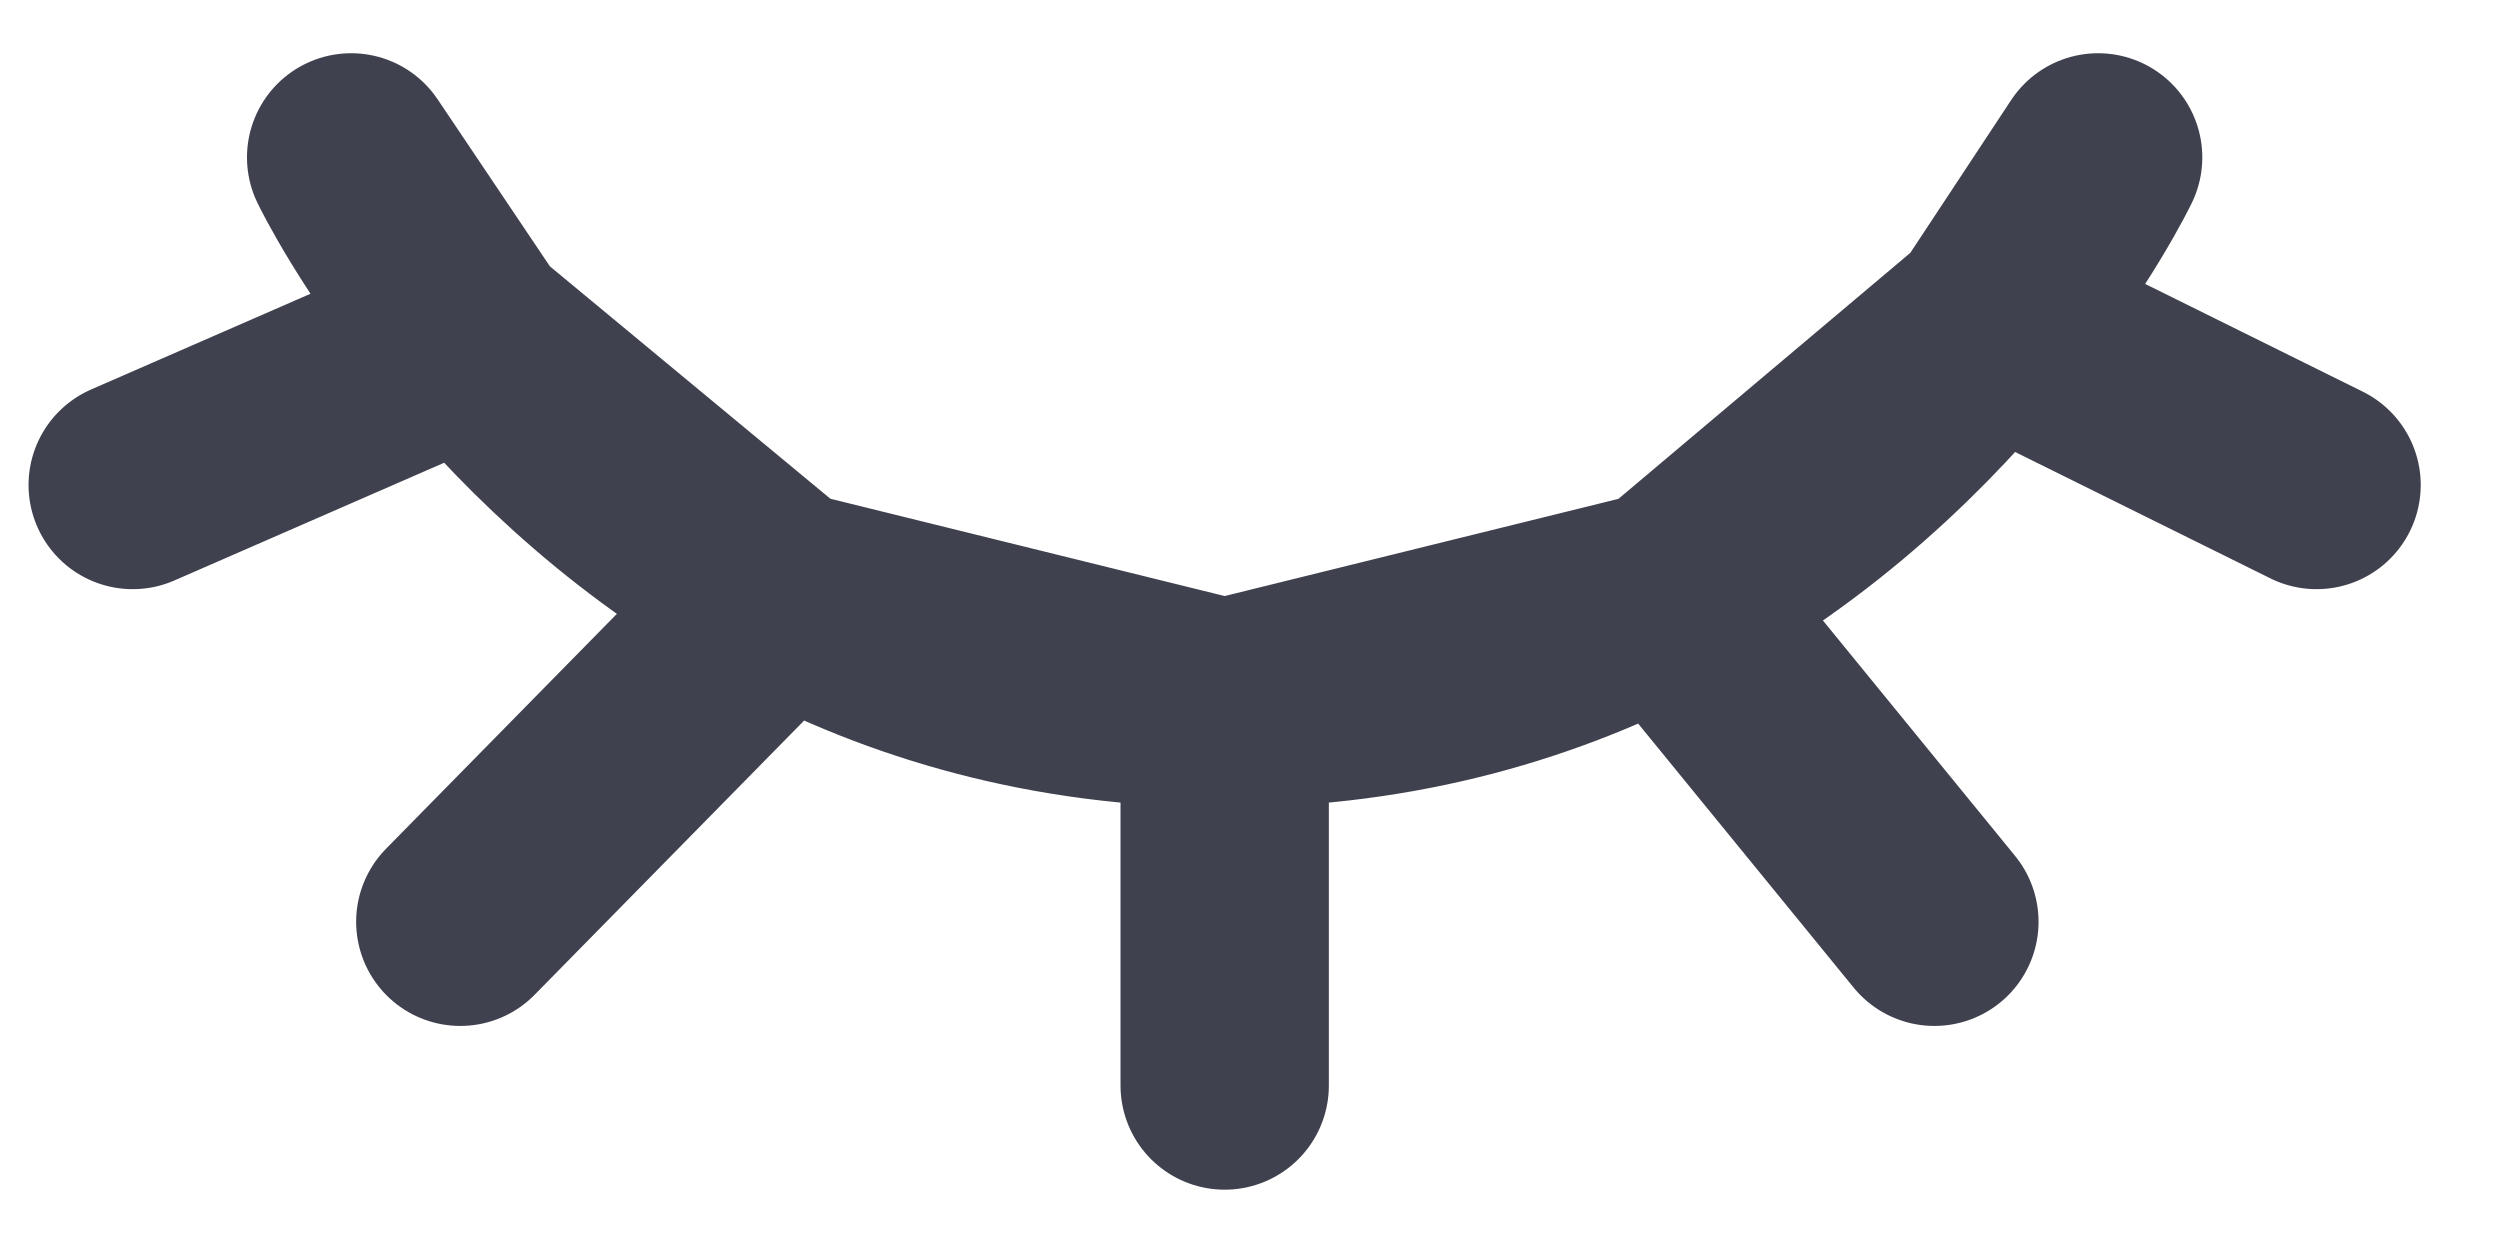
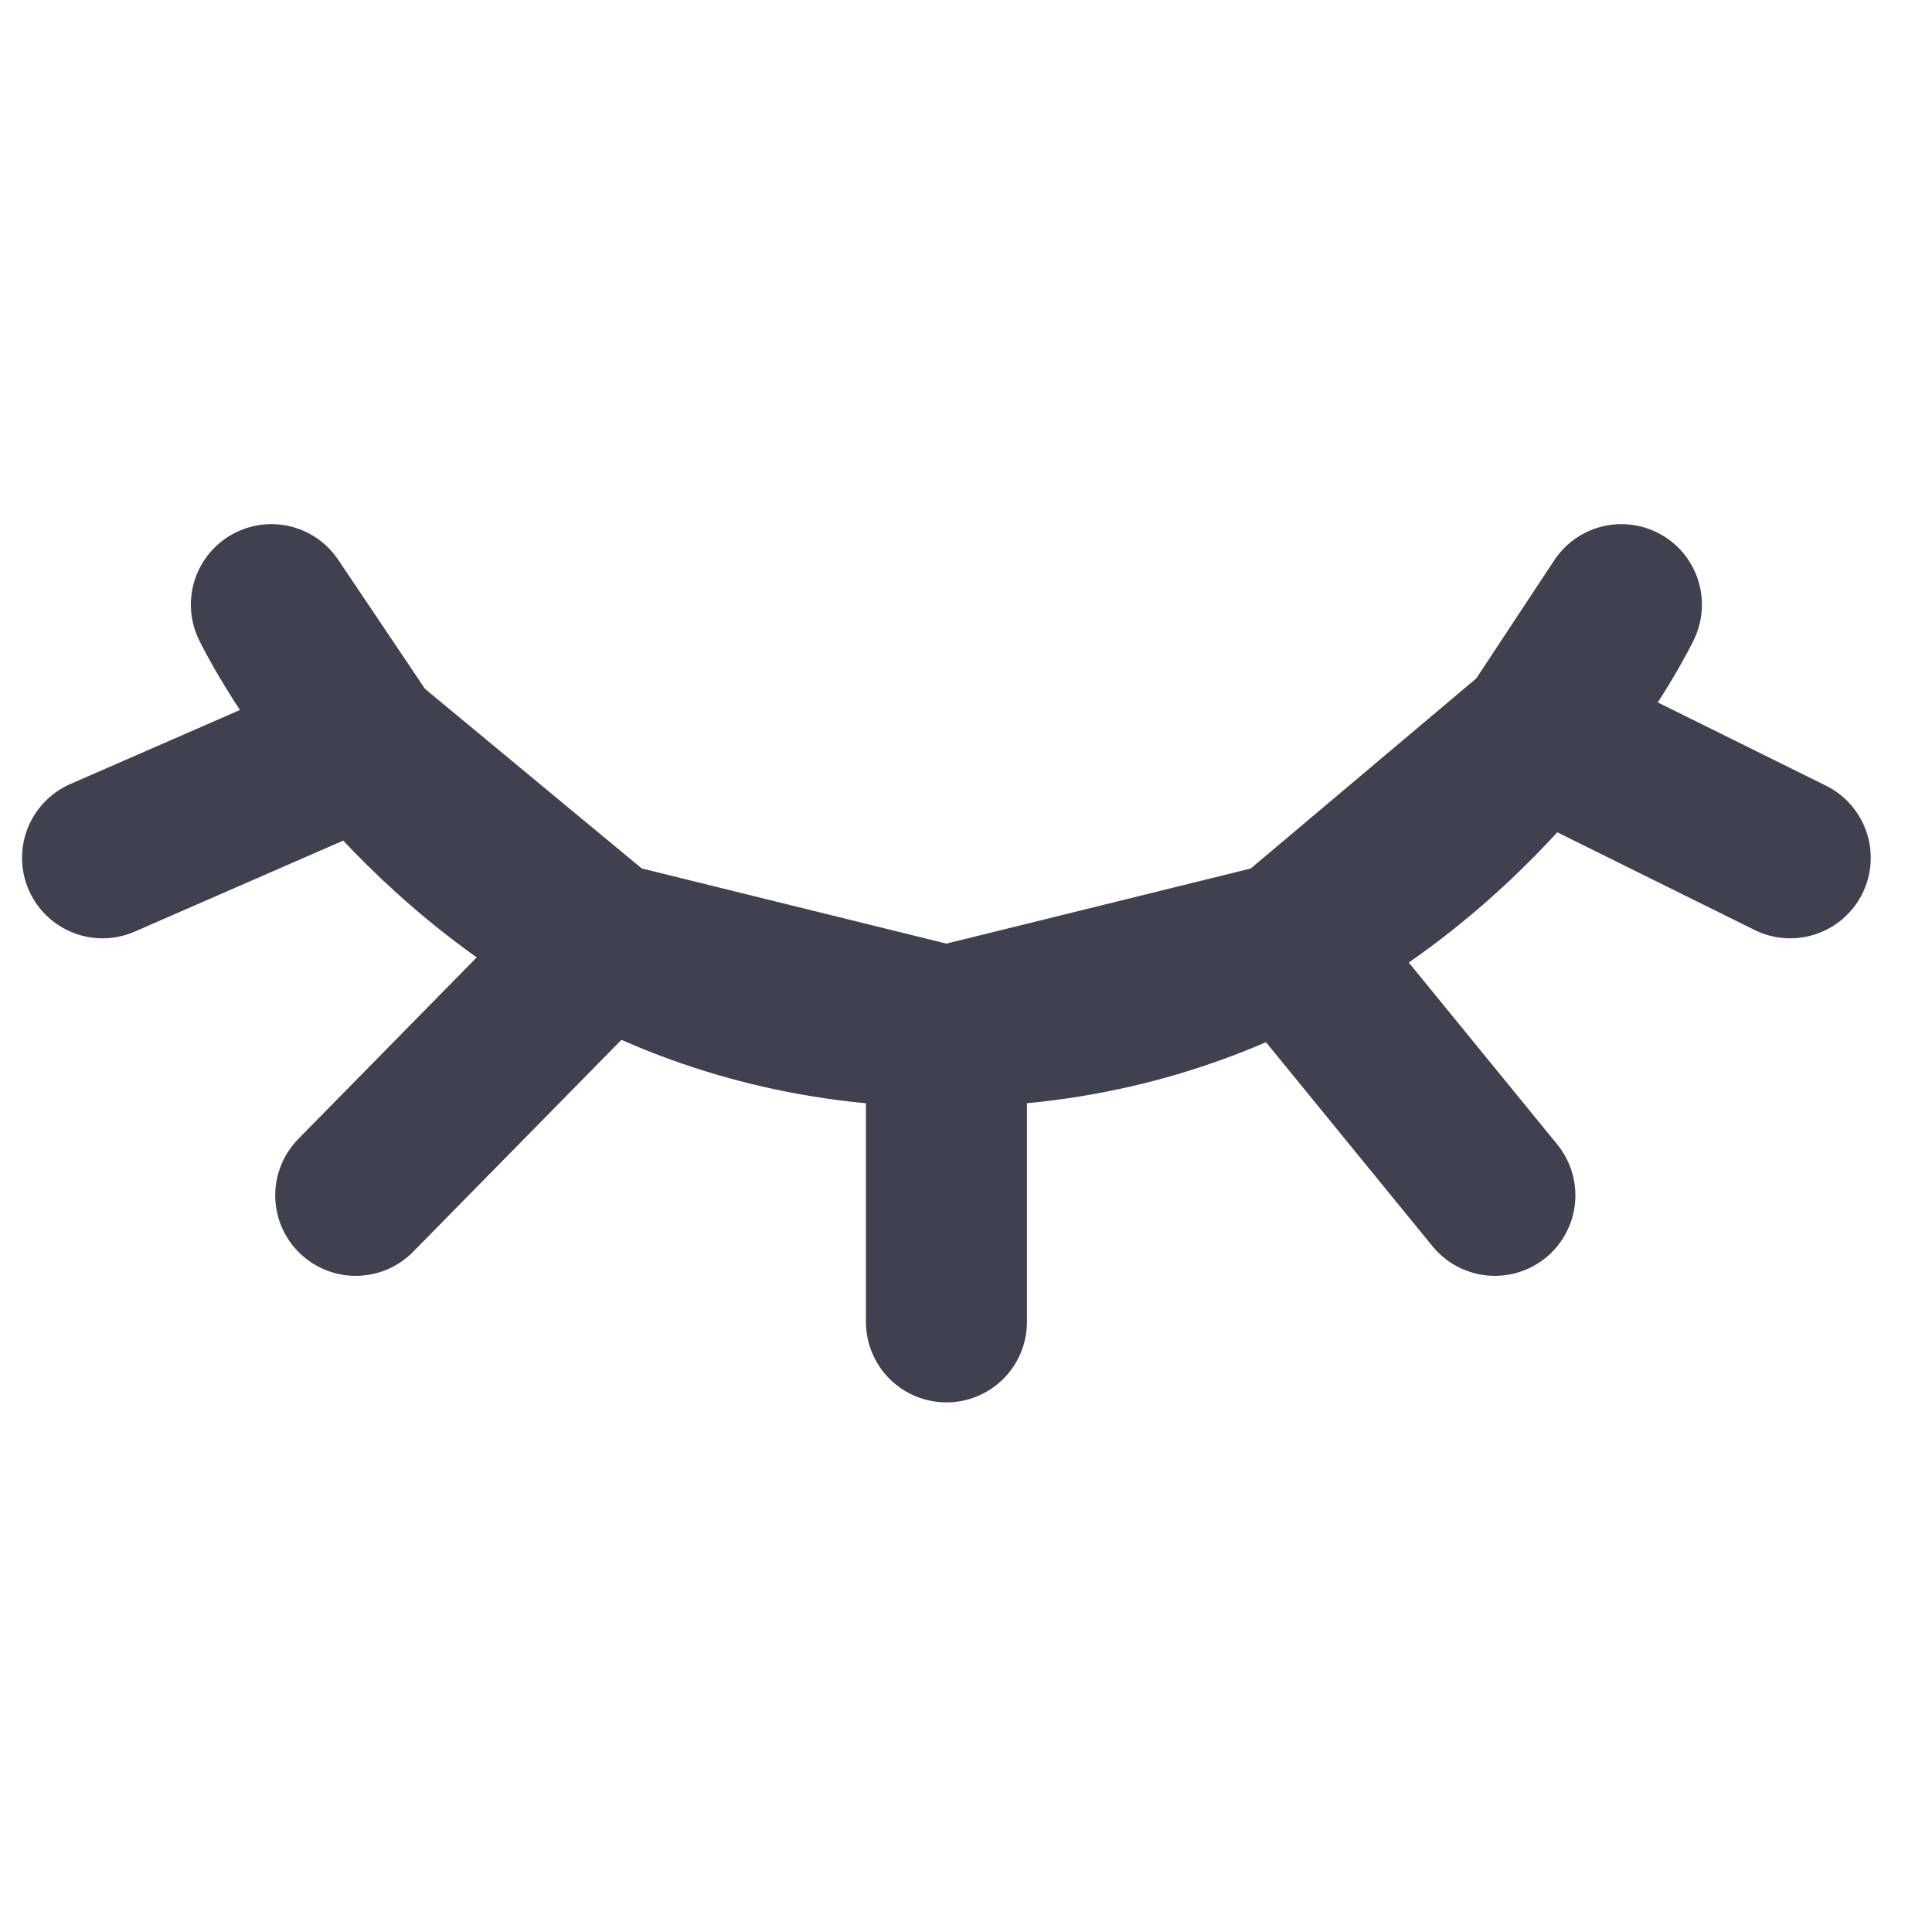
- <svg xmlns="http://www.w3.org/2000/svg" width="24" height="12" viewBox="0 0 24 12" fill="none">
-   <path d="M19.094 3.099C19.807 2.211 20.142 1.511 20.142 1.511L19.094 3.099ZM19.094 3.099C18.416 3.943 17.398 4.958 16.003 5.704M19.094 3.099L16.003 5.704M19.094 3.099L22.239 4.656M11.757 6.752C10.071 6.752 8.662 6.32 7.51 5.704M11.757 6.752L7.51 5.704M11.757 6.752C13.442 6.752 14.851 6.32 16.003 5.704M11.757 6.752L16.003 5.704M11.757 6.752V10.421M7.51 5.704L4.419 8.849M7.51 5.704C6.19 4.998 5.207 4.051 4.53 3.235M7.51 5.704L4.53 3.235M16.003 5.704L18.57 8.849M4.53 3.235C3.742 2.284 3.371 1.511 3.371 1.511L4.53 3.235ZM4.53 3.235L1.274 4.656" stroke="#3F414E" stroke-width="2" stroke-linecap="round" stroke-linejoin="round" />
+ <svg xmlns="http://www.w3.org/2000/svg" width="24" height="24" viewBox="0 0 24 24" fill="none">
+   <path d="M19.094 9.099C19.807 8.211 20.142 7.511 20.142 7.511L19.094 9.099ZM19.094 9.099C18.416 9.943 17.398 10.959 16.003 11.704M19.094 9.099L16.003 11.704M19.094 9.099L22.239 10.656M11.757 12.752C10.071 12.752 8.662 12.32 7.51 11.704M11.757 12.752L7.51 11.704M11.757 12.752C13.442 12.752 14.851 12.32 16.003 11.704M11.757 12.752L16.003 11.704M11.757 12.752V16.421M7.51 11.704L4.419 14.849M7.51 11.704C6.19 10.998 5.207 10.051 4.53 9.235M7.51 11.704L4.53 9.235M16.003 11.704L18.57 14.849M4.53 9.235C3.742 8.284 3.371 7.511 3.371 7.511L4.53 9.235ZM4.53 9.235L1.274 10.656" stroke="#3F414E" stroke-width="2" stroke-linecap="round" stroke-linejoin="round" />
</svg>
